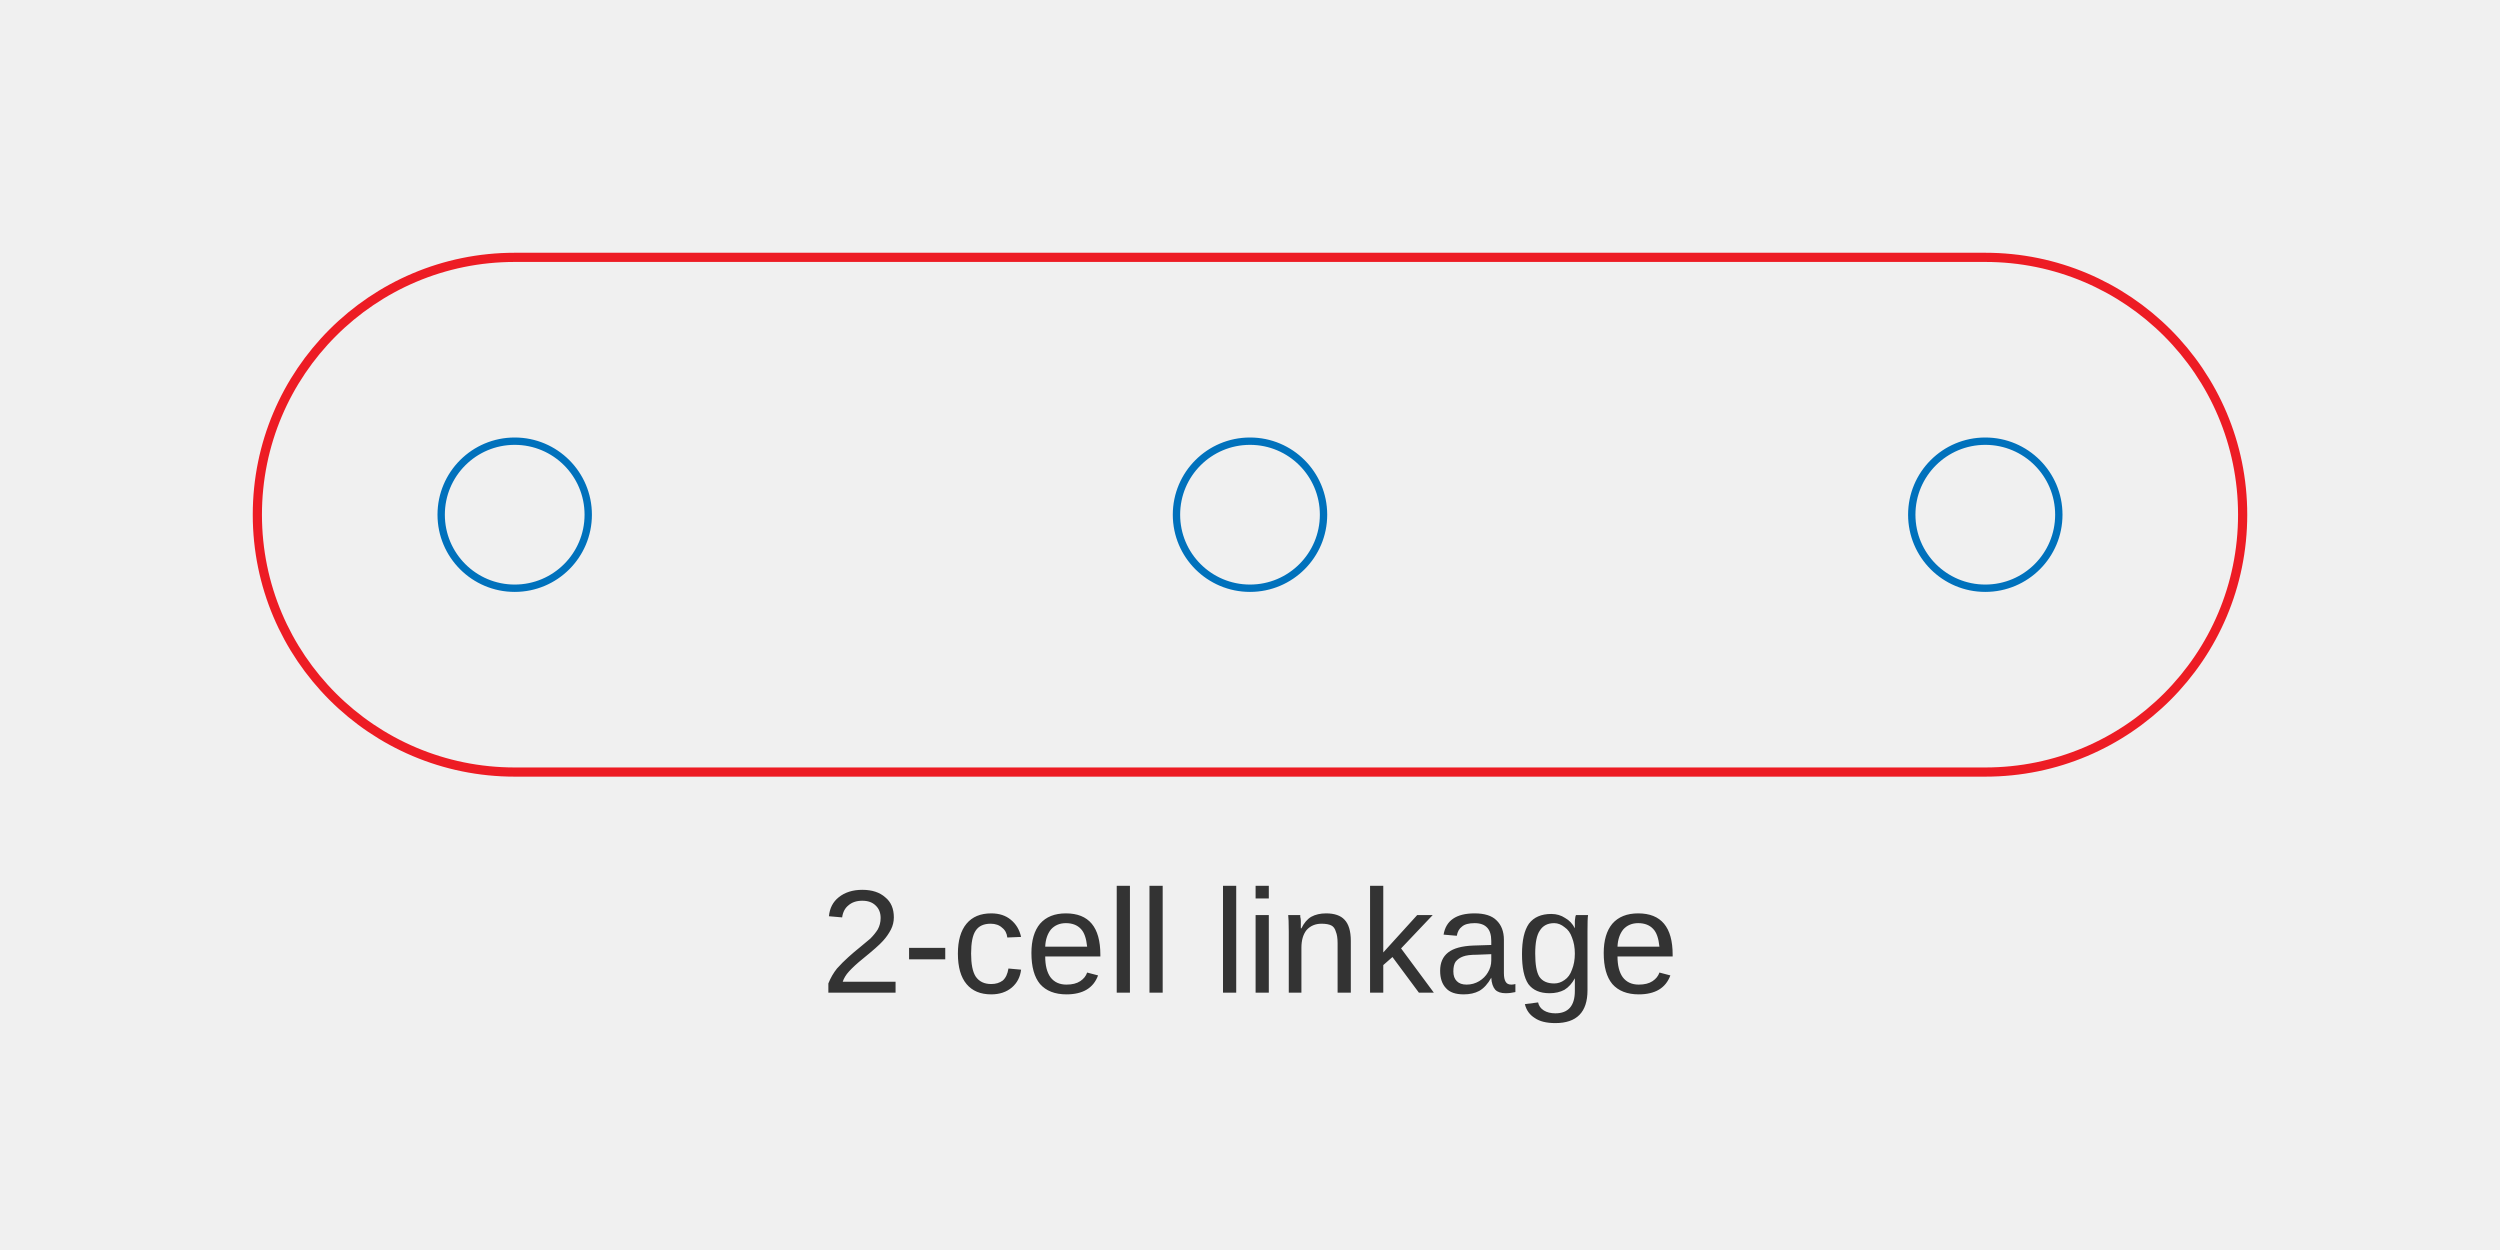
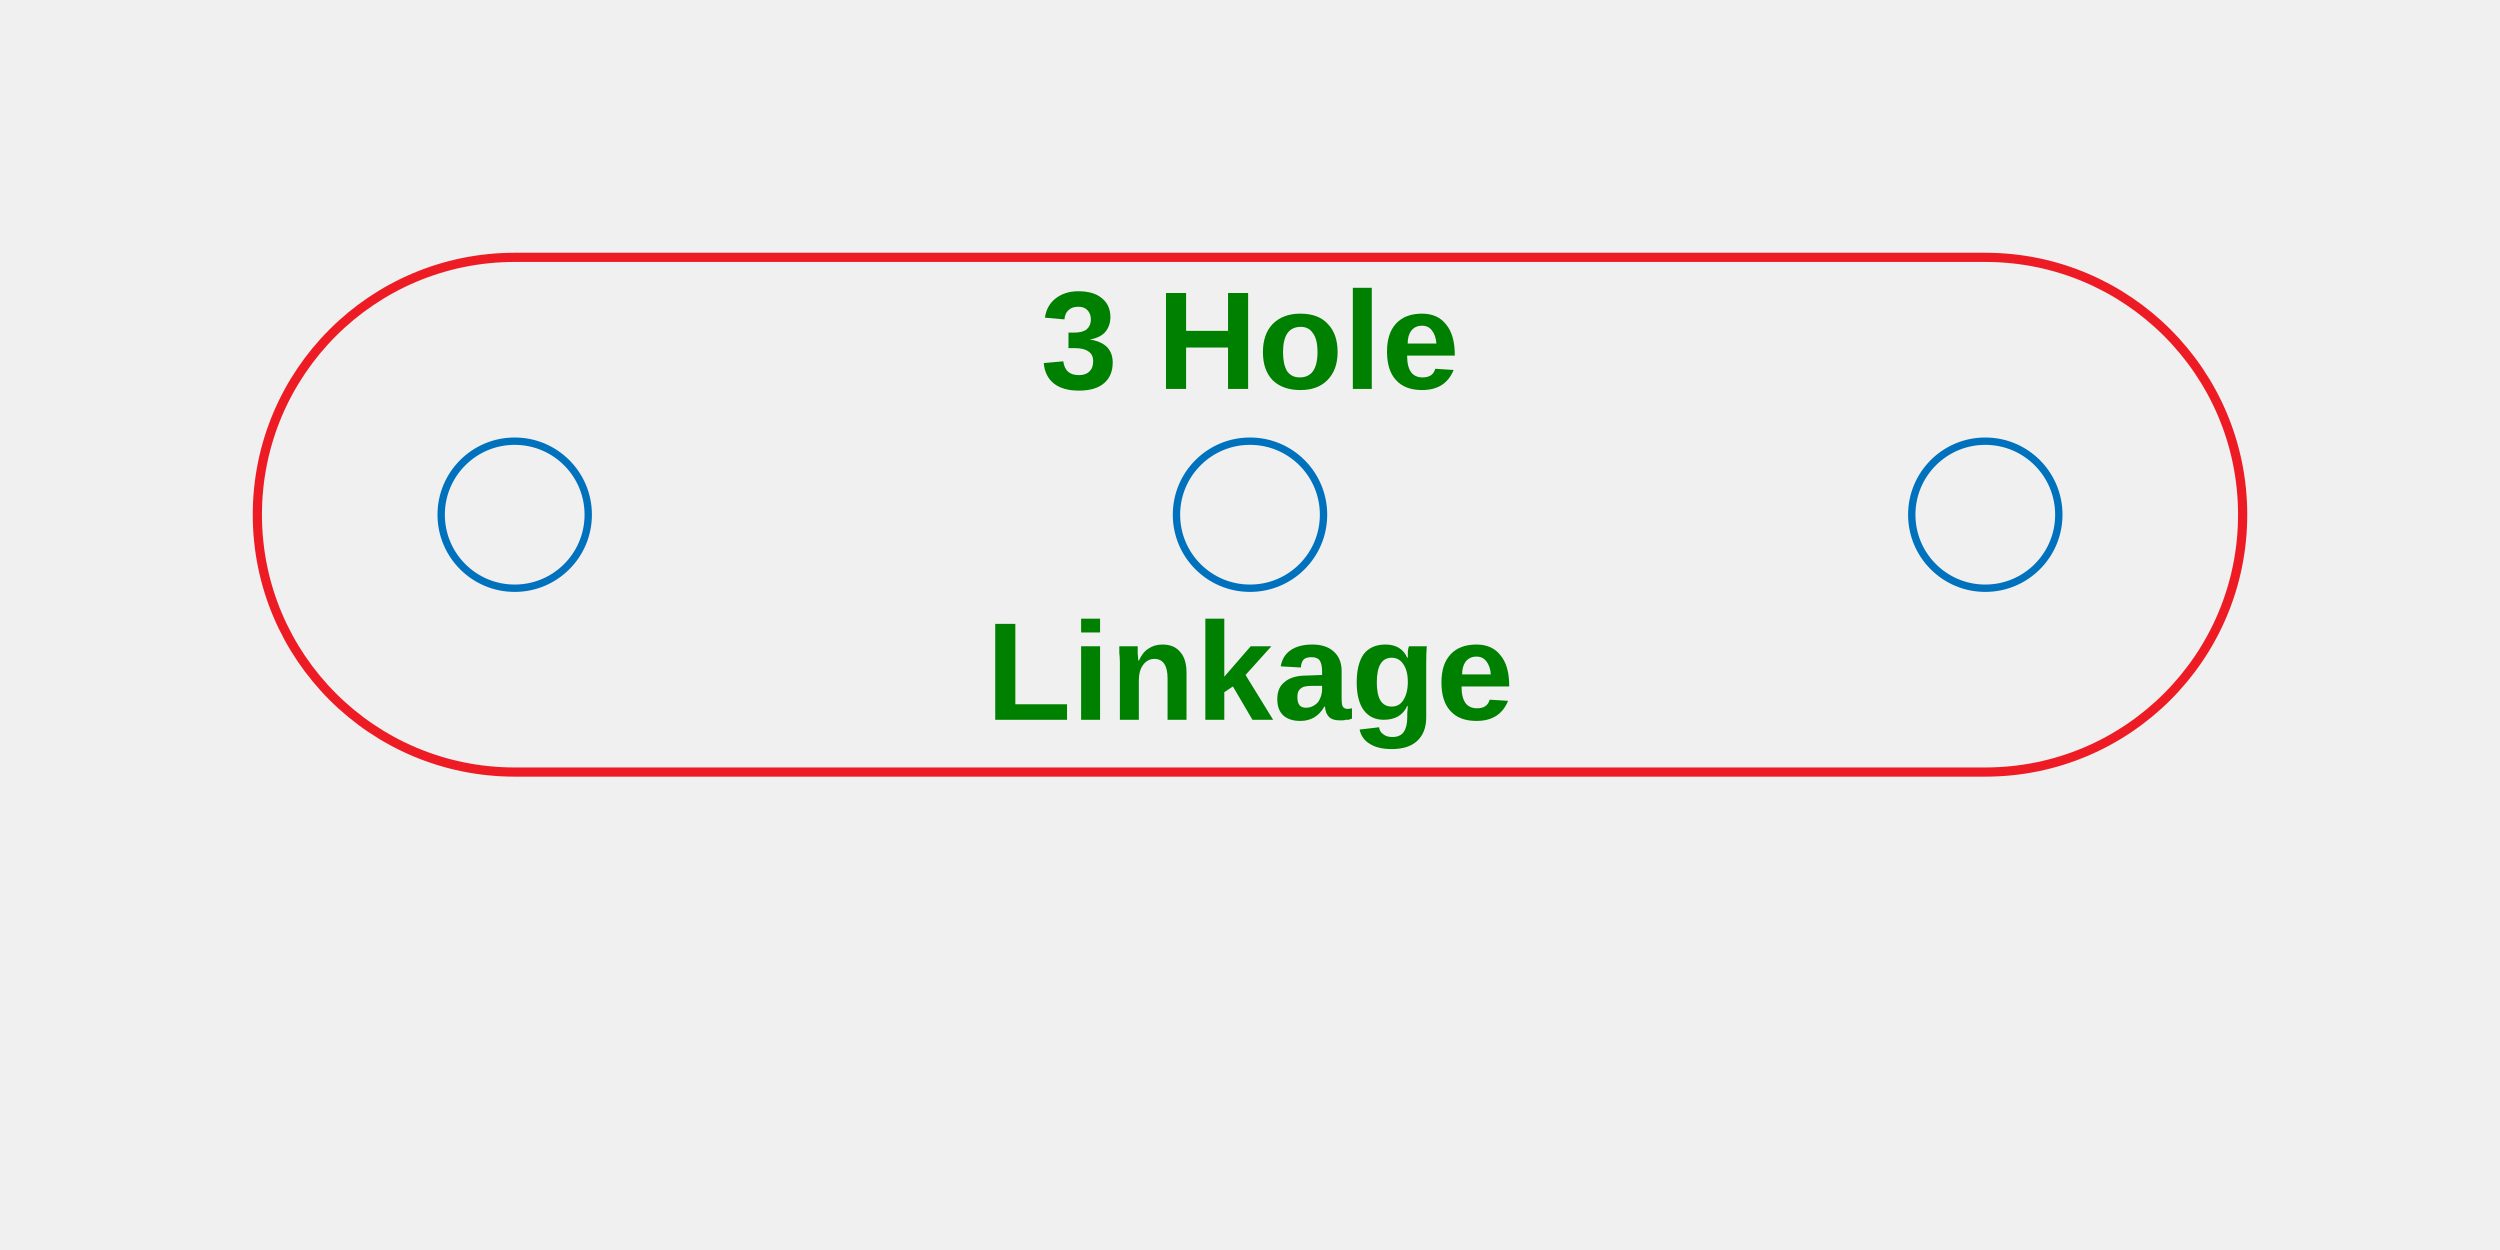
<svg xmlns="http://www.w3.org/2000/svg" version="1.1" width="68mm" height="34mm" viewBox="0 0 68 34" data-profile-key="motionsmith-ms4n" data-grid-pitch-mm="20" data-hole-diameter-mm="4">
  <defs>
    <style>
      .cut { fill: none; stroke: #ed1c24; stroke-width: 0.25; stroke-miterlimit: 10; }
      .drill { fill: none; stroke: #0071bc; stroke-width: 0.2; stroke-miterlimit: 10; }
      .score { fill: none; stroke: #777777; stroke-width: 0.15; stroke-dasharray: 2 1; }
      .label { fill: #333333; font-family: Arial, Helvetica, sans-serif; font-size: 4px; }
+       .engrave { fill: #008000; font-family: Arial, Helvetica, sans-serif; font-size: 3.2px; font-weight: bold; }
      .tiny { fill: #333333; font-family: Arial, Helvetica, sans-serif; font-size: 3px; }
      .small { fill: #333333; font-family: Arial, Helvetica, sans-serif; font-size: 3.6px; }
      .step-title { fill: #111827; font-family: Arial, Helvetica, sans-serif; font-size: 5px; font-weight: bold; }
      .part-card-label { fill: #111827; font-family: Arial, Helvetica, sans-serif; font-size: 3.5px; font-weight: bold; }
      .coord-label { fill: #111827; font-family: Arial, Helvetica, sans-serif; font-size: 6px; font-weight: bold; }
      .paper { fill: #ffffff; stroke: none; }
    </style>
  </defs>
  <path d="M 14 7 L 54 7 A 7 7 0 0 1 54 21 L 14 21 A 7 7 0 0 1 14 7 Z" class="cut linkage-outline" data-cells="2" data-length-mm="40" data-pitch-mm="20" data-hole-count="3" />
  <circle cx="14" cy="14" r="2" class="drill linkage-hole bracket-hole" data-hole-role="linkage-bracket" data-hole-diameter-mm="4" data-hole-index="0" />
  <circle cx="34" cy="14" r="2" class="drill linkage-hole bracket-hole" data-hole-role="linkage-bracket" data-hole-diameter-mm="4" data-hole-index="1" />
  <circle cx="54" cy="14" r="2" class="drill linkage-hole bracket-hole" data-hole-role="linkage-bracket" data-hole-diameter-mm="4" data-hole-index="2" />
-   <text x="34" y="27" class="label" text-anchor="middle">2-cell linkage</text>
+   <text x="34" y="9.5" class="engrave" text-anchor="middle" dominant-baseline="middle" data-engrave-role="part-label" data-engrave-label="3 Hole Linkage" textLength="16.5" lengthAdjust="spacingAndGlyphs" style="font-size:3.8px">3 Hole</text>
+   <text x="34" y="18.5" class="engrave" text-anchor="middle" dominant-baseline="middle" data-engrave-role="part-label" data-engrave-label="3 Hole Linkage" textLength="16.5" lengthAdjust="spacingAndGlyphs" style="font-size:3.8px">Linkage</text>
</svg>
